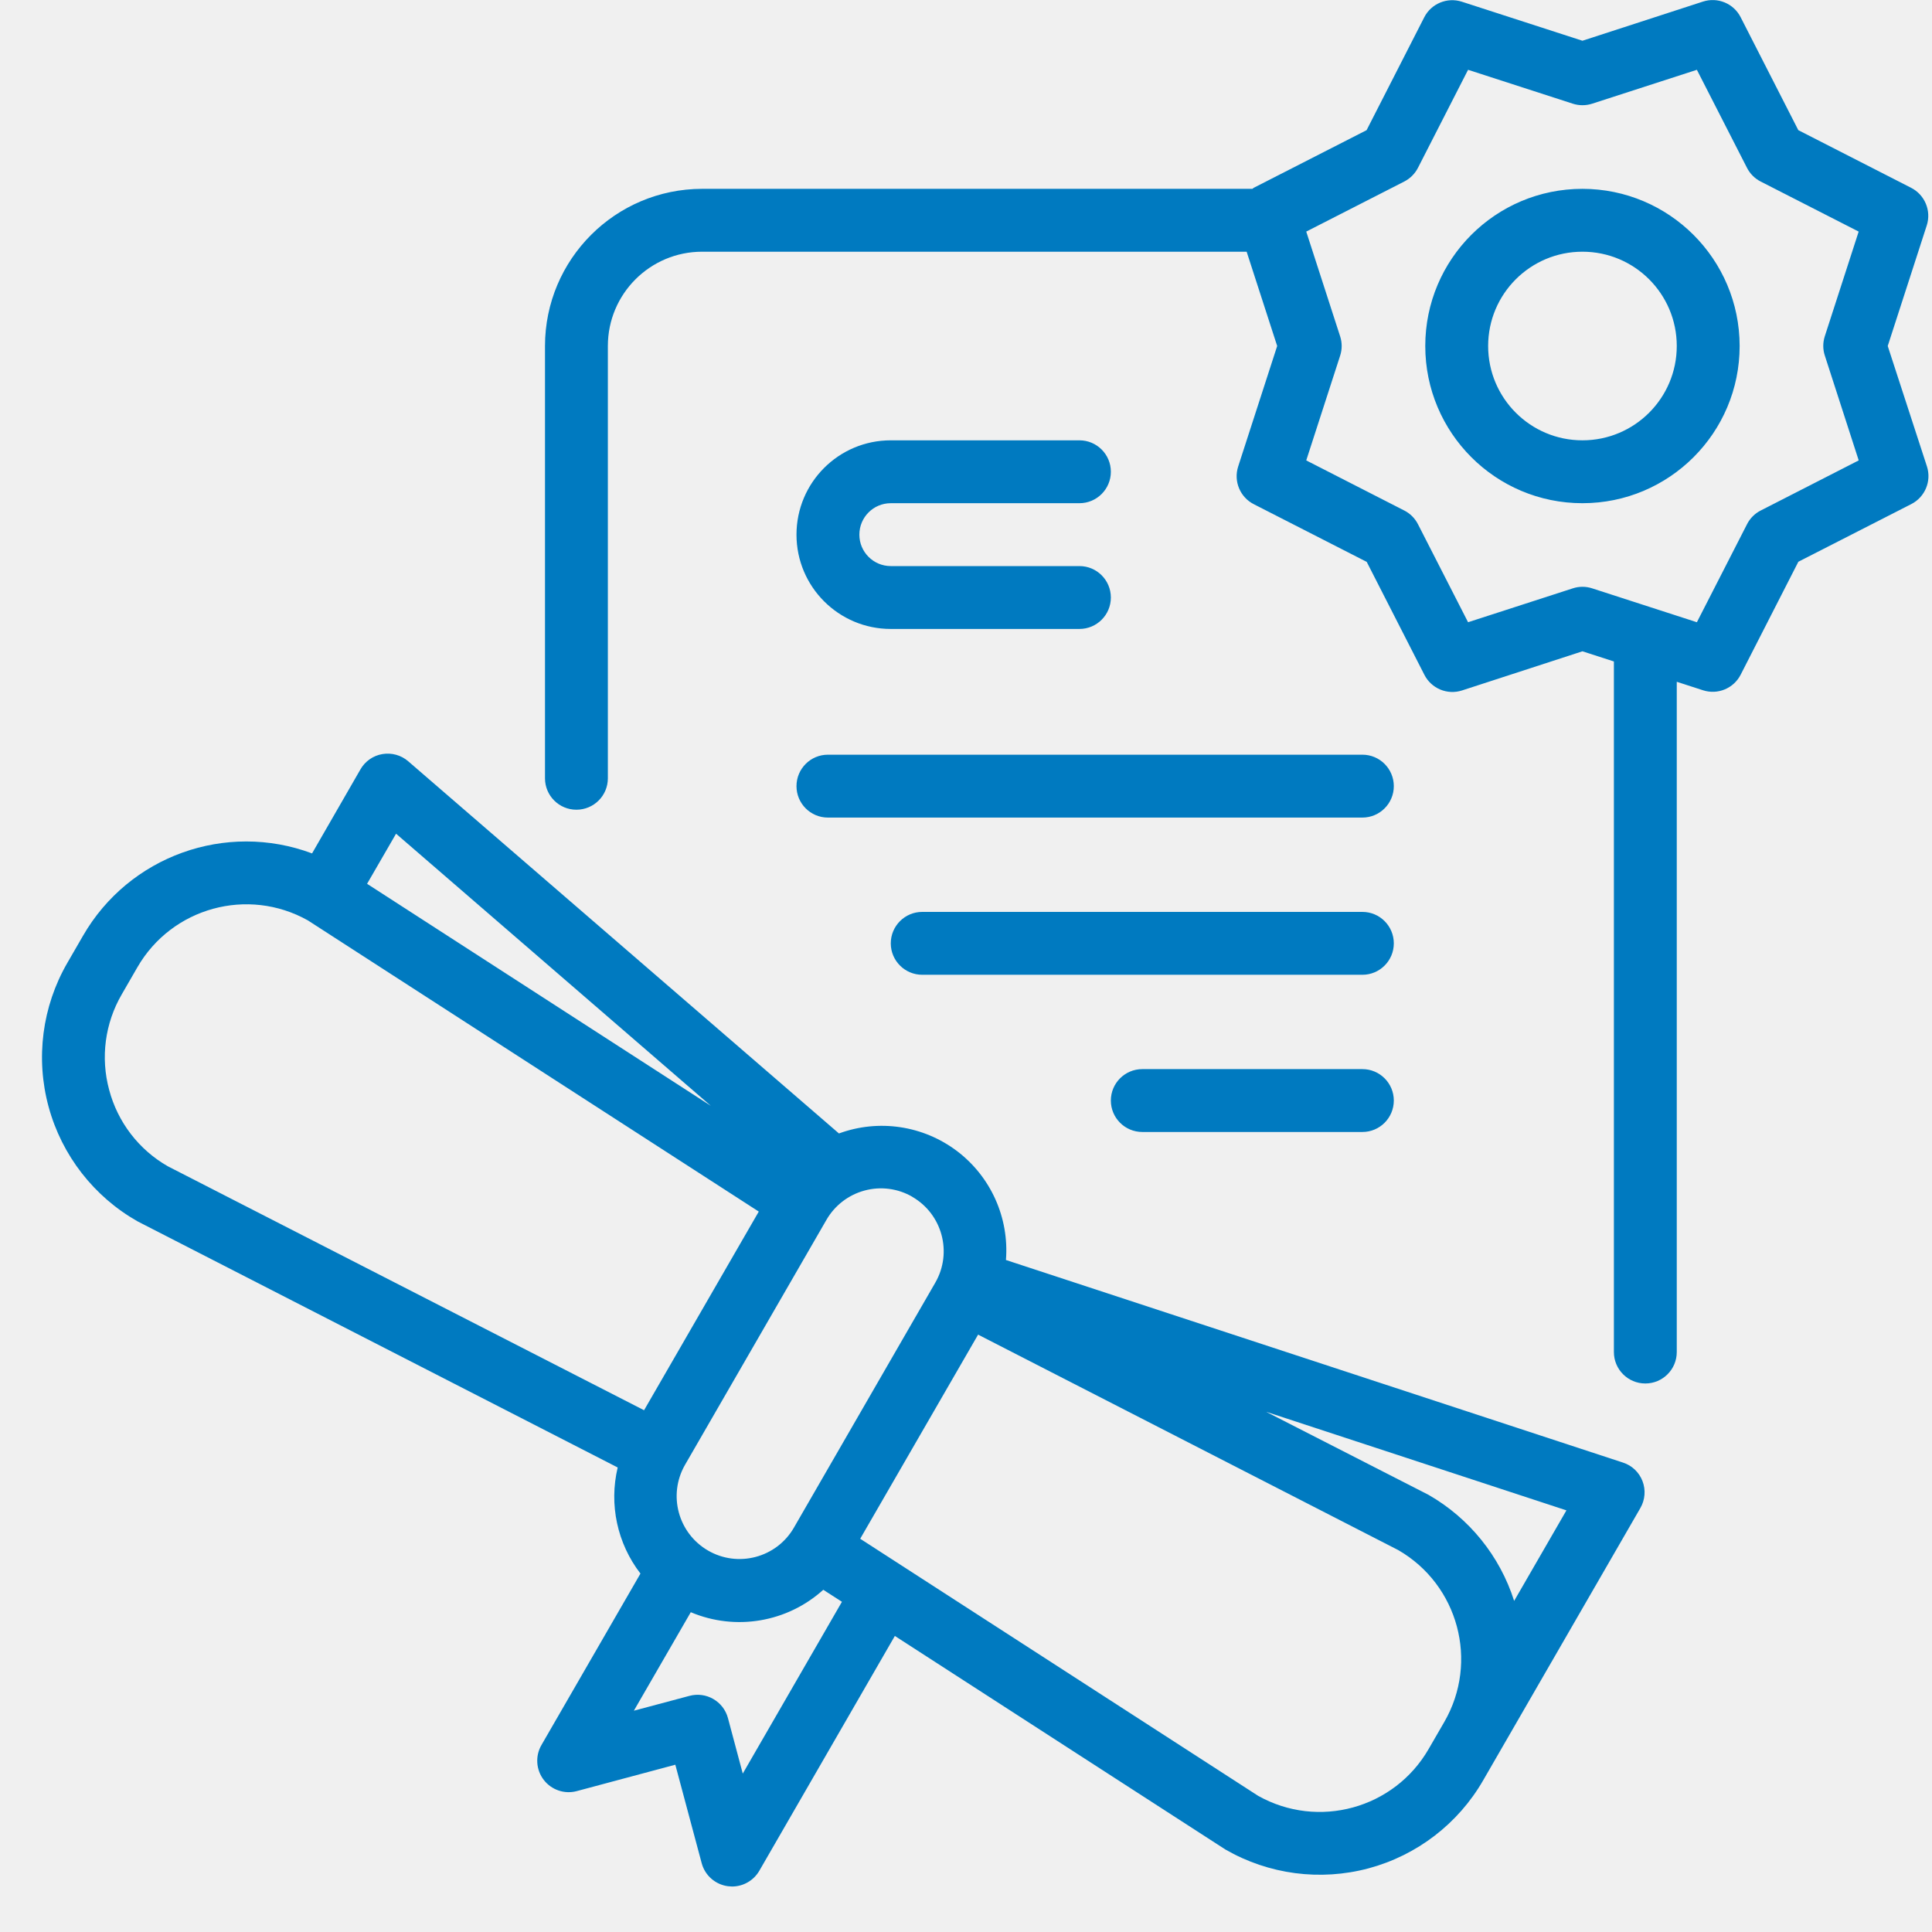
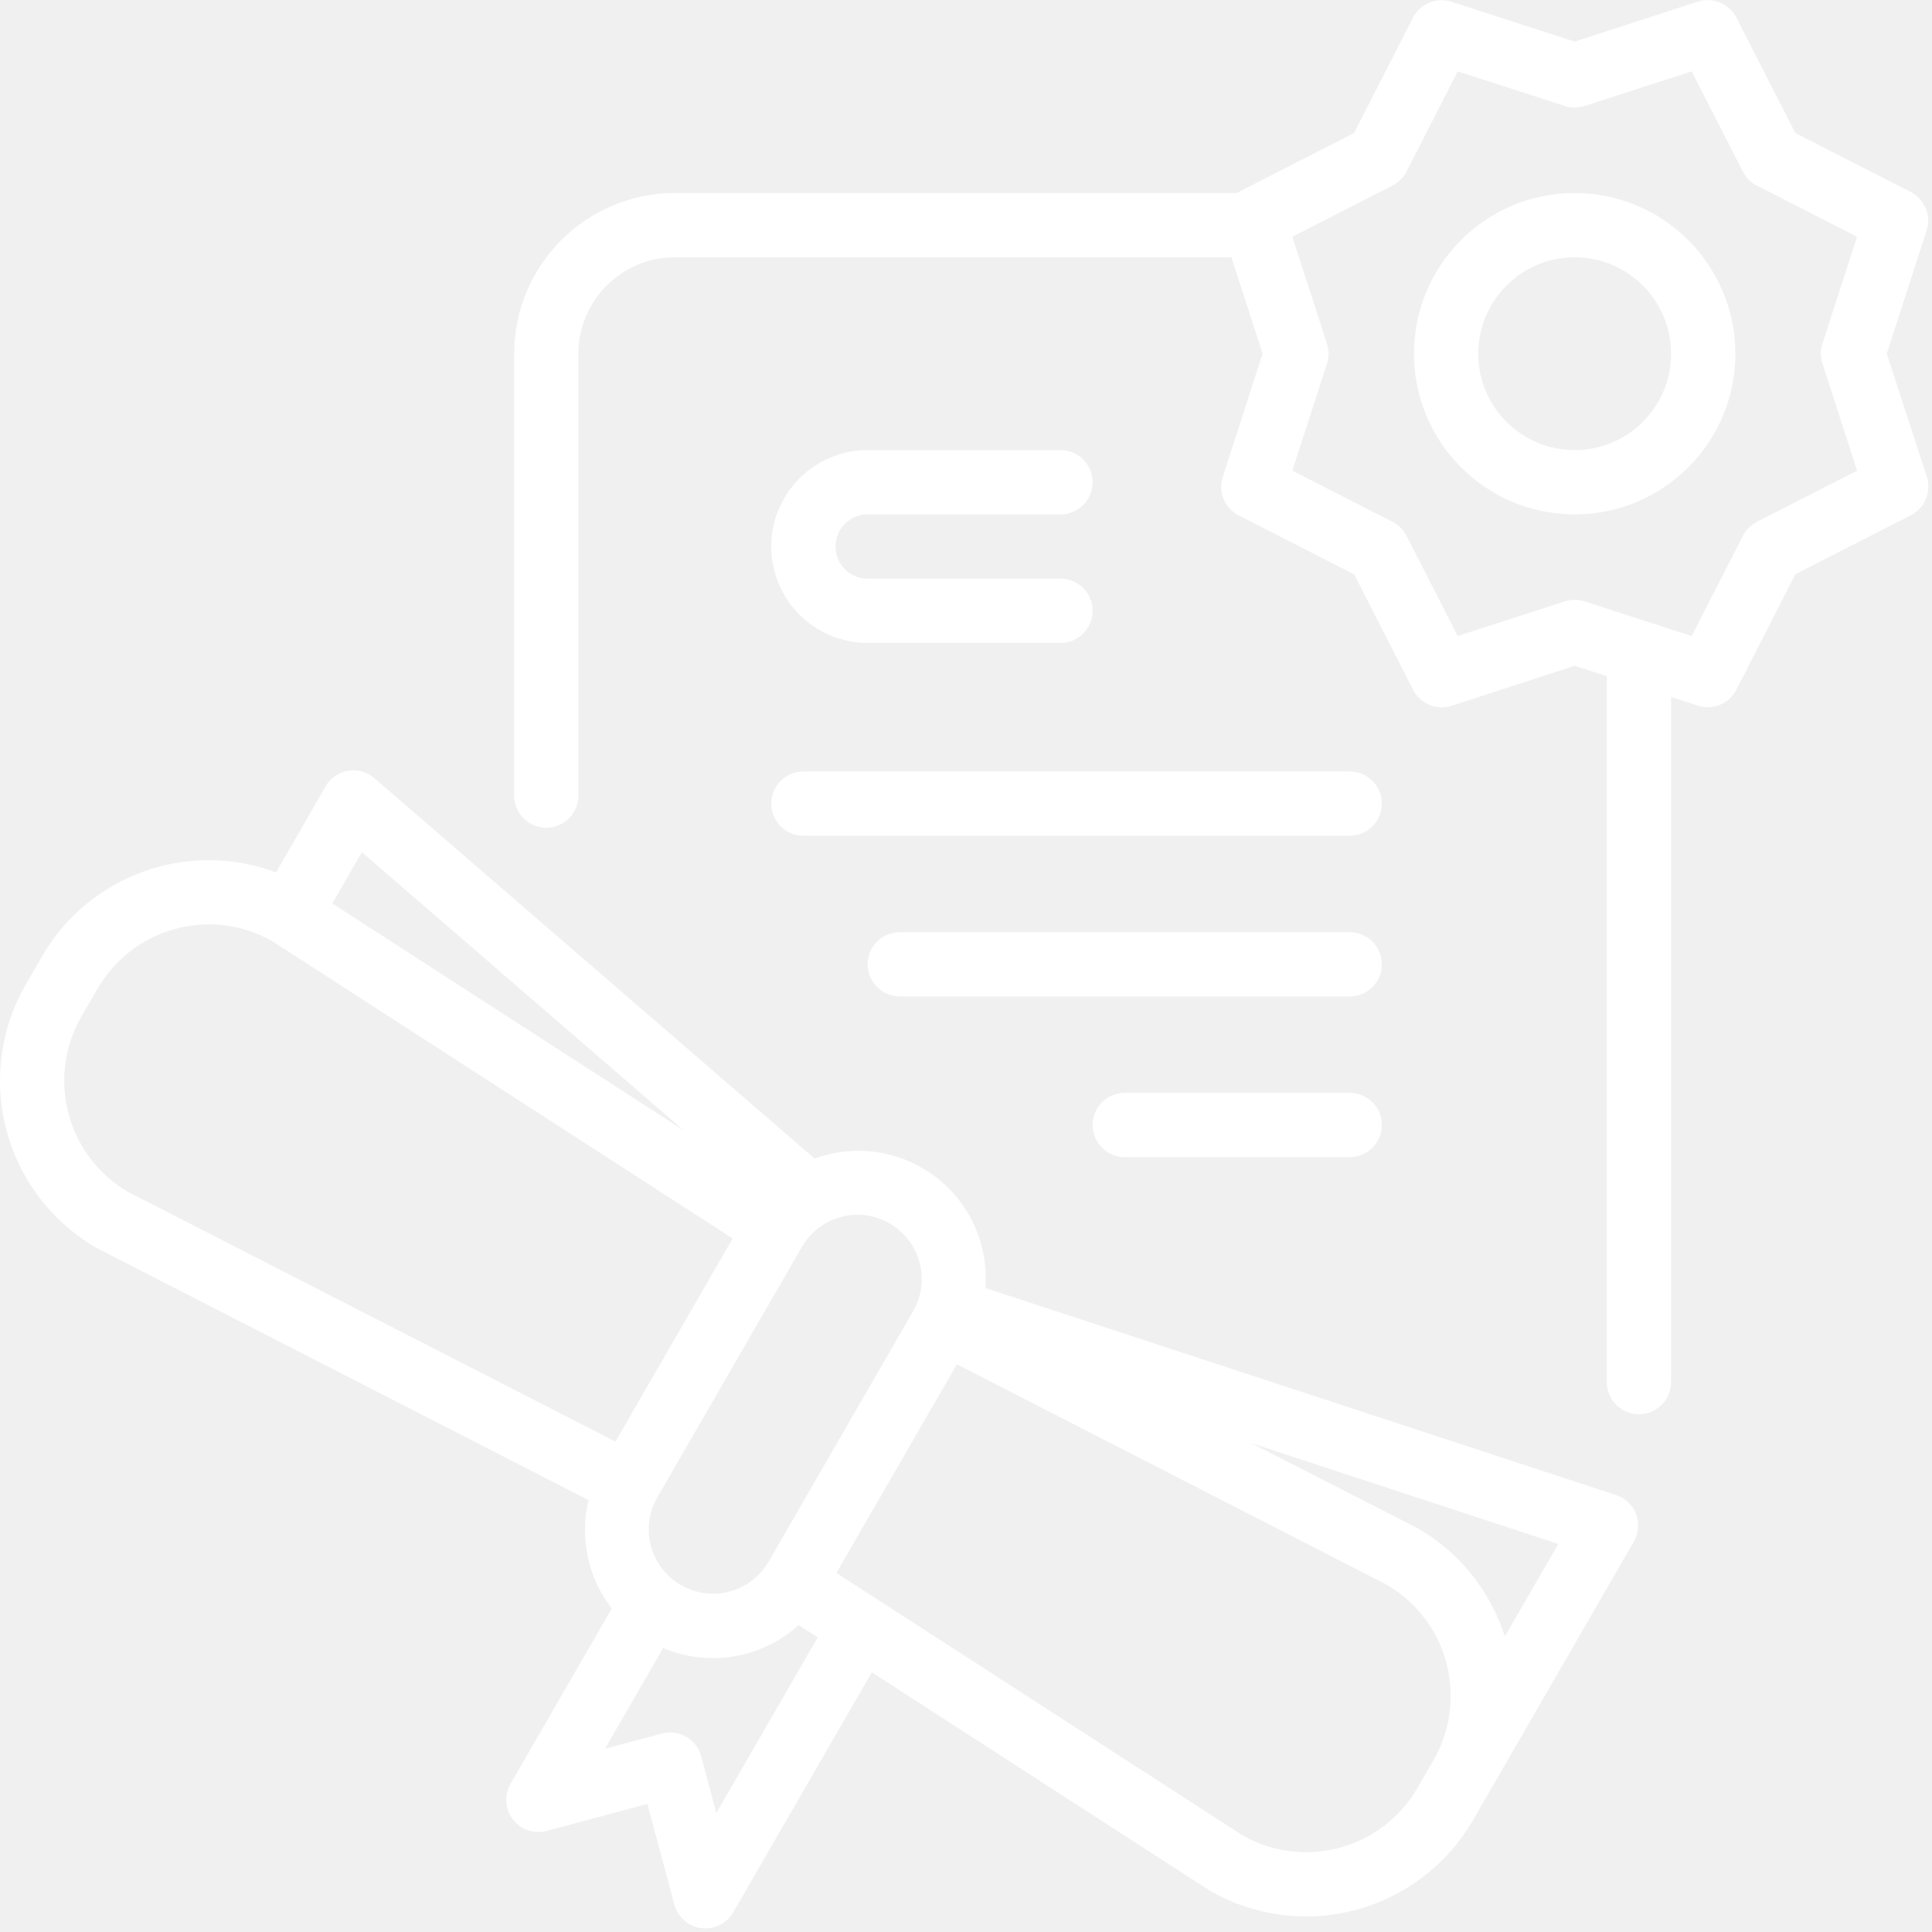
- <svg xmlns="http://www.w3.org/2000/svg" width="46px" height="46px" viewBox="0 0 46 46" version="1.1">
-   <g id="feature/2" stroke="none" stroke-width="1" fill="none" fill-rule="evenodd">
-     <g id="008-paper" transform="translate(1, 0)" fill="#007AC0" fill-rule="nonzero">
-       <path d="M8.106,17.954 C8.326,17.917 8.552,17.98 8.72,18.126 L8.72,18.126 L18.975,26.987 C19.923,26.639 20.982,26.798 21.787,27.407 C22.591,28.017 23.03,28.994 22.951,30 L22.951,30 L37.638,34.822 C37.855,34.89 38.026,35.053 38.107,35.264 C38.188,35.475 38.169,35.71 38.056,35.906 L38.056,35.906 L34.688,41.74 L34.314,42.388 C33.719,43.421 32.737,44.175 31.586,44.484 C30.435,44.792 29.208,44.631 28.175,44.035 L28.175,44.035 L20.306,38.951 L17.079,44.542 C16.944,44.774 16.697,44.917 16.429,44.917 C16.397,44.916 16.364,44.914 16.332,44.91 C16.032,44.87 15.785,44.654 15.707,44.362 L15.707,44.362 L15.079,42.017 L12.734,42.645 C12.442,42.724 12.13,42.618 11.946,42.378 C11.762,42.138 11.74,41.81 11.892,41.548 L11.892,41.548 L14.249,37.466 C13.696,36.749 13.497,35.821 13.707,34.94 L13.707,34.94 L2.279,29.082 C1.236,28.492 0.473,27.51 0.158,26.355 C-0.157,25.199 0.003,23.965 0.602,22.928 L0.602,22.928 L0.976,22.281 C2.07,20.382 4.377,19.552 6.43,20.319 L6.43,20.319 L7.583,18.317 C7.694,18.124 7.886,17.99 8.106,17.954 Z M22.288,31.777 L19.481,36.637 L28.956,42.758 C30.386,43.56 32.194,43.064 33.014,41.645 L33.014,41.645 L33.389,40.997 C34.215,39.565 33.724,37.734 32.292,36.907 L32.292,36.907 L22.288,31.777 Z M18.602,37.852 C17.744,38.628 16.513,38.836 15.447,38.386 L15.447,38.386 L14.092,40.731 L15.414,40.378 C15.814,40.27 16.224,40.507 16.332,40.906 L16.332,40.906 L16.685,42.228 L19.046,38.138 Z M29.145,33.614 L33.01,35.59 C33.983,36.147 34.711,37.048 35.051,38.117 L35.051,38.117 L36.296,35.961 L29.145,33.614 Z M20.724,28.496 C20.38,28.296 19.97,28.242 19.585,28.346 C19.2,28.45 18.873,28.702 18.675,29.048 L18.675,29.048 L15.307,34.882 C14.9,35.598 15.147,36.507 15.86,36.919 C16.572,37.33 17.484,37.09 17.899,36.379 L17.899,36.379 L21.268,30.541 C21.682,29.825 21.436,28.909 20.721,28.496 L20.721,28.496 Z M6.33,21.914 C4.9,21.112 3.092,21.609 2.272,23.029 L2.272,23.029 L1.898,23.677 C1.499,24.364 1.391,25.182 1.599,25.949 C1.802,26.717 2.304,27.372 2.993,27.767 L2.993,27.767 L14.335,33.577 L17.066,28.847 Z M39.546,0.038 C39.897,-0.076 40.279,0.083 40.445,0.412 L40.445,0.412 L41.817,3.099 L44.5,4.47 C44.829,4.636 44.988,5.018 44.875,5.368 L44.875,5.368 L43.946,8.238 L44.879,11.104 C44.993,11.455 44.834,11.836 44.505,12.003 L44.505,12.003 L41.818,13.375 L40.446,16.061 C40.28,16.39 39.899,16.549 39.548,16.435 L39.548,16.435 L38.923,16.233 L38.923,32.192 C38.923,32.605 38.588,32.94 38.174,32.94 C37.761,32.94 37.426,32.605 37.426,32.192 L37.426,32.192 L37.426,15.749 L36.677,15.507 L33.811,16.439 C33.461,16.553 33.079,16.394 32.913,16.065 L32.913,16.065 L31.541,13.378 L28.855,12.006 C28.526,11.84 28.367,11.459 28.48,11.108 L28.48,11.108 L29.409,8.238 L28.682,5.993 L15.718,5.993 C14.478,5.993 13.473,6.998 13.473,8.238 L13.473,8.238 L13.473,18.531 C13.473,18.944 13.138,19.279 12.724,19.279 C12.311,19.279 11.976,18.944 11.976,18.531 L11.976,18.531 L11.976,8.238 C11.978,6.172 13.652,4.498 15.718,4.496 L15.718,4.496 L28.819,4.496 C28.831,4.489 28.84,4.477 28.852,4.471 L28.852,4.471 L31.538,3.099 L32.909,0.415 C33.075,0.086 33.456,-0.072 33.807,0.041 L33.807,0.041 L36.677,0.97 Z M31.438,25.455 C31.851,25.455 32.186,25.79 32.186,26.203 C32.186,26.617 31.851,26.952 31.438,26.952 L31.438,26.952 L26.198,26.952 C25.784,26.952 25.449,26.617 25.449,26.203 C25.449,25.79 25.784,25.455 26.198,25.455 L26.198,25.455 Z M8.43,19.85 L7.74,21.043 L15.926,26.33 L8.43,19.85 Z M31.438,21.712 C31.851,21.712 32.186,22.047 32.186,22.461 C32.186,22.874 31.851,23.209 31.438,23.209 L31.438,23.209 L20.958,23.209 C20.545,23.209 20.209,22.874 20.209,22.461 C20.209,22.047 20.545,21.712 20.958,21.712 L20.958,21.712 Z M31.438,17.969 C31.851,17.969 32.186,18.304 32.186,18.718 C32.186,19.131 31.851,19.466 31.438,19.466 L31.438,19.466 L18.712,19.466 C18.299,19.466 17.964,19.131 17.964,18.718 C17.964,18.304 18.299,17.969 18.712,17.969 L18.712,17.969 Z M24.701,10.484 C25.114,10.484 25.449,10.819 25.449,11.232 C25.449,11.646 25.114,11.981 24.701,11.981 L24.701,11.981 L20.209,11.981 C19.796,11.981 19.461,12.316 19.461,12.73 C19.461,13.143 19.796,13.478 20.209,13.478 L20.209,13.478 L24.701,13.478 C25.114,13.478 25.449,13.813 25.449,14.227 C25.449,14.64 25.114,14.975 24.701,14.975 L24.701,14.975 L20.209,14.975 C18.969,14.975 17.964,13.97 17.964,12.73 C17.964,11.489 18.969,10.484 20.209,10.484 L20.209,10.484 Z M39.402,1.662 L36.908,2.469 C36.758,2.517 36.597,2.517 36.448,2.469 L36.448,2.469 L33.954,1.662 L32.761,3.996 C32.689,4.136 32.575,4.25 32.435,4.322 L32.435,4.322 L30.101,5.514 L30.908,8.008 C30.957,8.157 30.957,8.319 30.908,8.469 L30.908,8.469 L30.101,10.962 L32.435,12.155 C32.575,12.226 32.689,12.34 32.761,12.481 L32.761,12.481 L33.954,14.815 L36.448,14.008 C36.597,13.959 36.758,13.959 36.908,14.008 L36.908,14.008 L39.402,14.815 L40.596,12.481 C40.667,12.341 40.781,12.226 40.922,12.155 L40.922,12.155 L43.255,10.962 L42.449,8.469 C42.399,8.319 42.399,8.158 42.447,8.008 L42.447,8.008 L43.254,5.514 L40.92,4.322 C40.78,4.25 40.666,4.136 40.595,3.996 L40.595,3.996 L39.402,1.662 Z M36.677,4.496 C38.743,4.498 40.418,6.172 40.42,8.238 C40.42,10.305 38.745,11.981 36.677,11.981 C34.61,11.981 32.935,10.305 32.935,8.238 C32.935,6.171 34.61,4.496 36.677,4.496 Z M36.677,5.993 C35.437,5.993 34.432,6.998 34.432,8.238 C34.432,9.478 35.437,10.484 36.677,10.484 C37.918,10.484 38.923,9.478 38.923,8.238 C38.923,6.998 37.918,5.993 36.677,5.993 Z" id="Combined-Shape" />
+ <svg xmlns="http://www.w3.org/2000/svg" width="81px" height="81px" viewBox="0 0 81 81" version="1.1">
+   <g id="🖥-Layout-samples" stroke="none" stroke-width="1" fill="none" fill-rule="evenodd">
+     <g id="Artboard" transform="translate(-500, -191)" fill="#FFFFFF" fill-rule="nonzero">
+       <g id="2" transform="translate(500, 191)">
+         <path d="M14.591,32.316 C14.988,32.25 15.393,32.363 15.697,32.626 L15.697,32.626 L34.155,48.576 C35.861,47.951 37.768,48.236 39.216,49.333 C40.664,50.43 41.454,52.189 41.312,54.001 L41.312,54.001 L67.748,62.68 C68.139,62.803 68.447,63.096 68.593,63.475 C68.737,63.855 68.704,64.278 68.501,64.63 L68.501,64.63 L62.438,75.133 L61.764,76.298 C60.693,78.157 58.927,79.514 56.855,80.07 C54.782,80.626 52.574,80.336 50.716,79.263 L50.716,79.263 L36.551,70.112 L30.741,80.176 C30.5,80.593 30.055,80.85 29.573,80.85 C29.514,80.849 29.455,80.845 29.397,80.838 C28.857,80.766 28.414,80.377 28.273,79.851 L28.273,79.851 L27.142,75.63 L22.921,76.762 C22.395,76.903 21.835,76.713 21.503,76.281 C21.171,75.848 21.133,75.259 21.405,74.787 L21.405,74.787 L25.648,67.438 C24.653,66.147 24.295,64.477 24.672,62.892 L24.672,62.892 L4.101,52.347 C2.225,51.286 0.851,49.518 0.284,47.438 C-0.282,45.358 0.005,43.138 1.083,41.271 L1.083,41.271 L1.757,40.105 C3.726,36.687 7.878,35.194 11.574,36.575 L11.574,36.575 L13.649,32.971 C13.849,32.623 14.195,32.383 14.591,32.316 Z M40.118,57.198 L35.066,65.947 L52.121,76.964 C54.694,78.408 57.949,77.514 59.426,74.961 L59.426,74.961 L60.099,73.795 C61.587,71.217 60.704,67.921 58.126,66.433 L58.126,66.433 L40.118,57.198 Z M33.484,68.134 C31.939,69.531 29.723,69.905 27.804,69.094 L27.804,69.094 L25.365,73.316 L27.746,72.68 C28.465,72.486 29.204,72.913 29.397,73.632 L29.397,73.632 L30.032,76.011 L34.284,68.648 Z M52.462,60.505 L59.417,64.062 C61.169,65.064 62.48,66.687 63.091,68.611 L63.091,68.611 L65.332,64.73 L52.462,60.505 Z M37.304,51.293 C36.684,50.934 35.945,50.836 35.253,51.023 C34.561,51.209 33.971,51.664 33.615,52.287 L33.615,52.287 L27.552,62.788 C26.82,64.076 27.264,65.713 28.547,66.454 C29.83,67.195 31.47,66.761 32.219,65.483 L32.219,65.483 L38.282,54.974 C39.027,53.685 38.586,52.037 37.297,51.293 L37.297,51.293 Z M11.394,39.445 C8.82,38.002 5.565,38.897 4.09,41.453 L4.09,41.453 L3.416,42.618 C2.699,43.855 2.505,45.328 2.878,46.709 C3.243,48.091 4.147,49.269 5.387,49.98 L5.387,49.98 L25.803,60.439 L30.718,51.924 Z M71.184,0.068 C71.815,-0.136 72.501,0.15 72.801,0.742 L72.801,0.742 L75.27,5.578 L80.101,8.046 C80.693,8.345 80.978,9.032 80.774,9.663 L80.774,9.663 L79.103,14.829 L80.782,19.988 C80.987,20.619 80.701,21.305 80.109,21.605 L80.109,21.605 L75.273,24.074 L72.803,28.91 C72.504,29.502 71.818,29.788 71.187,29.584 L71.187,29.584 L70.061,29.22 L70.061,57.945 C70.061,58.689 69.459,59.292 68.714,59.292 C67.97,59.292 67.366,58.689 67.366,57.945 L67.366,57.945 L67.366,28.348 L66.019,27.912 L60.861,29.59 C60.229,29.795 59.543,29.509 59.243,28.916 L59.243,28.916 L56.774,24.081 L51.938,21.611 C51.346,21.312 51.06,20.626 51.264,19.995 L51.264,19.995 L52.936,14.829 L51.628,10.787 L28.293,10.787 C26.061,10.787 24.251,12.596 24.251,14.829 L24.251,14.829 L24.251,33.355 C24.251,34.099 23.648,34.703 22.903,34.703 C22.159,34.703 21.556,34.099 21.556,33.355 L21.556,33.355 L21.556,14.829 C21.561,11.11 24.574,8.096 28.293,8.092 L28.293,8.092 L51.875,8.092 C51.896,8.08 51.911,8.059 51.933,8.047 L51.933,8.047 L56.768,5.578 L59.236,0.747 C59.535,0.155 60.221,-0.13 60.852,0.074 L60.852,0.074 L66.019,1.746 Z M56.587,45.818 C57.332,45.818 57.935,46.422 57.935,47.166 C57.935,47.91 57.332,48.513 56.587,48.513 L56.587,48.513 L47.156,48.513 C46.412,48.513 45.809,47.91 45.809,47.166 C45.809,46.422 46.412,45.818 47.156,45.818 L47.156,45.818 Z M15.174,35.73 L13.933,37.878 L28.666,47.393 L15.174,35.73 Z M56.587,39.082 C57.332,39.082 57.935,39.685 57.935,40.429 C57.935,41.173 57.332,41.776 56.587,41.776 L56.587,41.776 L37.724,41.776 C36.98,41.776 36.377,41.173 36.377,40.429 C36.377,39.685 36.98,39.082 37.724,39.082 L37.724,39.082 Z M56.587,32.345 C57.332,32.345 57.935,32.948 57.935,33.692 C57.935,34.436 57.332,35.039 56.587,35.039 L56.587,35.039 L33.682,35.039 C32.938,35.039 32.335,34.436 32.335,33.692 C32.335,32.948 32.938,32.345 33.682,32.345 L33.682,32.345 Z M44.461,18.871 C45.206,18.871 45.809,19.474 45.809,20.218 C45.809,20.962 45.206,21.566 44.461,21.566 L44.461,21.566 L36.377,21.566 C35.633,21.566 35.03,22.169 35.03,22.913 C35.03,23.657 35.633,24.261 36.377,24.261 L36.377,24.261 L44.461,24.261 C45.206,24.261 45.809,24.864 45.809,25.608 C45.809,26.352 45.206,26.955 44.461,26.955 L44.461,26.955 L36.377,26.955 C34.145,26.955 32.335,25.145 32.335,22.913 C32.335,20.68 34.145,18.871 36.377,18.871 L36.377,18.871 Z M70.924,2.991 L66.434,4.443 C66.165,4.531 65.875,4.531 65.606,4.443 L65.606,4.443 L61.116,2.991 L58.97,7.192 C58.841,7.445 58.636,7.65 58.382,7.779 L58.382,7.779 L54.182,9.926 L55.634,14.414 C55.723,14.683 55.723,14.974 55.634,15.243 L55.634,15.243 L54.182,19.732 L58.382,21.878 C58.636,22.007 58.841,22.212 58.97,22.466 L58.97,22.466 L61.116,26.666 L65.606,25.214 C65.875,25.126 66.165,25.126 66.434,25.214 L66.434,25.214 L70.924,26.666 L73.073,22.466 C73.201,22.213 73.407,22.007 73.659,21.878 L73.659,21.878 L77.86,19.732 L76.408,15.243 C76.318,14.974 76.318,14.684 76.405,14.414 L76.405,14.414 L77.857,9.926 L73.657,7.779 C73.404,7.65 73.199,7.444 73.07,7.192 L73.07,7.192 L70.924,2.991 Z M66.019,8.092 C69.738,8.096 72.752,11.11 72.756,14.829 C72.756,18.549 69.74,21.566 66.019,21.566 C62.299,21.566 59.282,18.549 59.282,14.829 C59.282,11.108 62.299,8.092 66.019,8.092 Z M66.019,10.787 C63.787,10.787 61.977,12.596 61.977,14.829 C61.977,17.061 63.787,18.871 66.019,18.871 C68.252,18.871 70.061,17.061 70.061,14.829 C70.061,12.596 68.252,10.787 66.019,10.787 Z" id="Combined-Shape" />
+       </g>
    </g>
  </g>
</svg>
